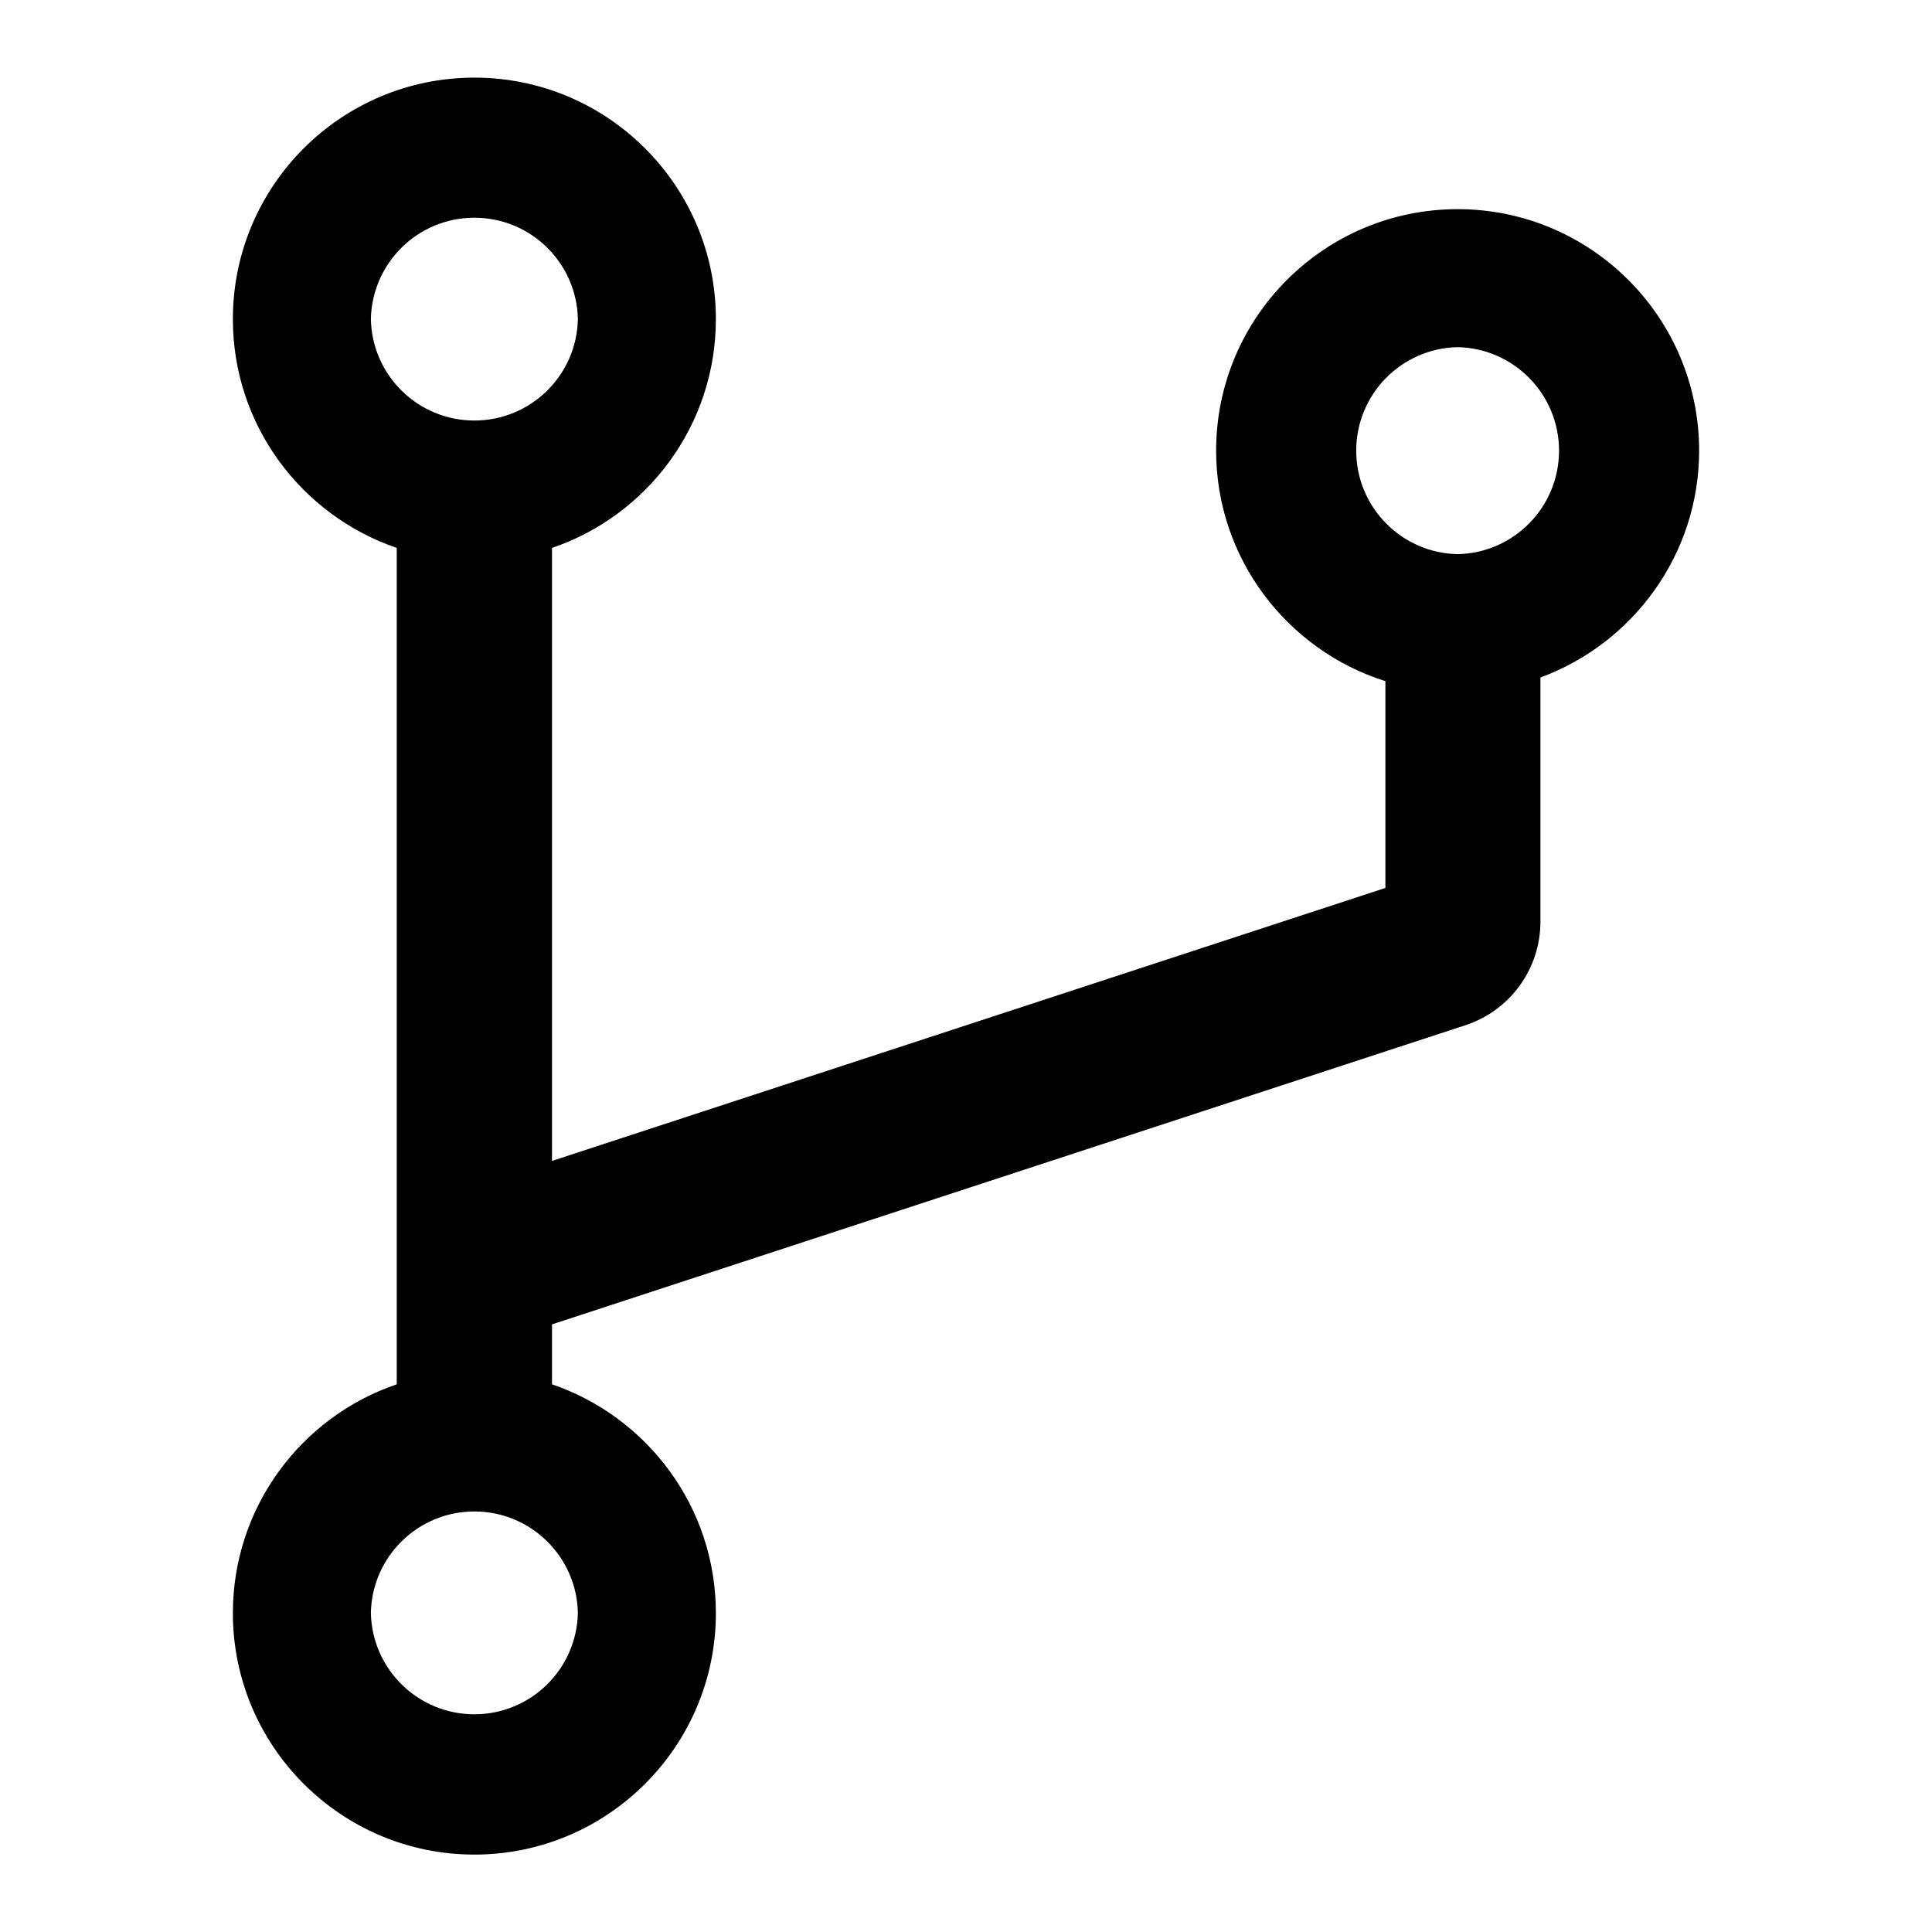
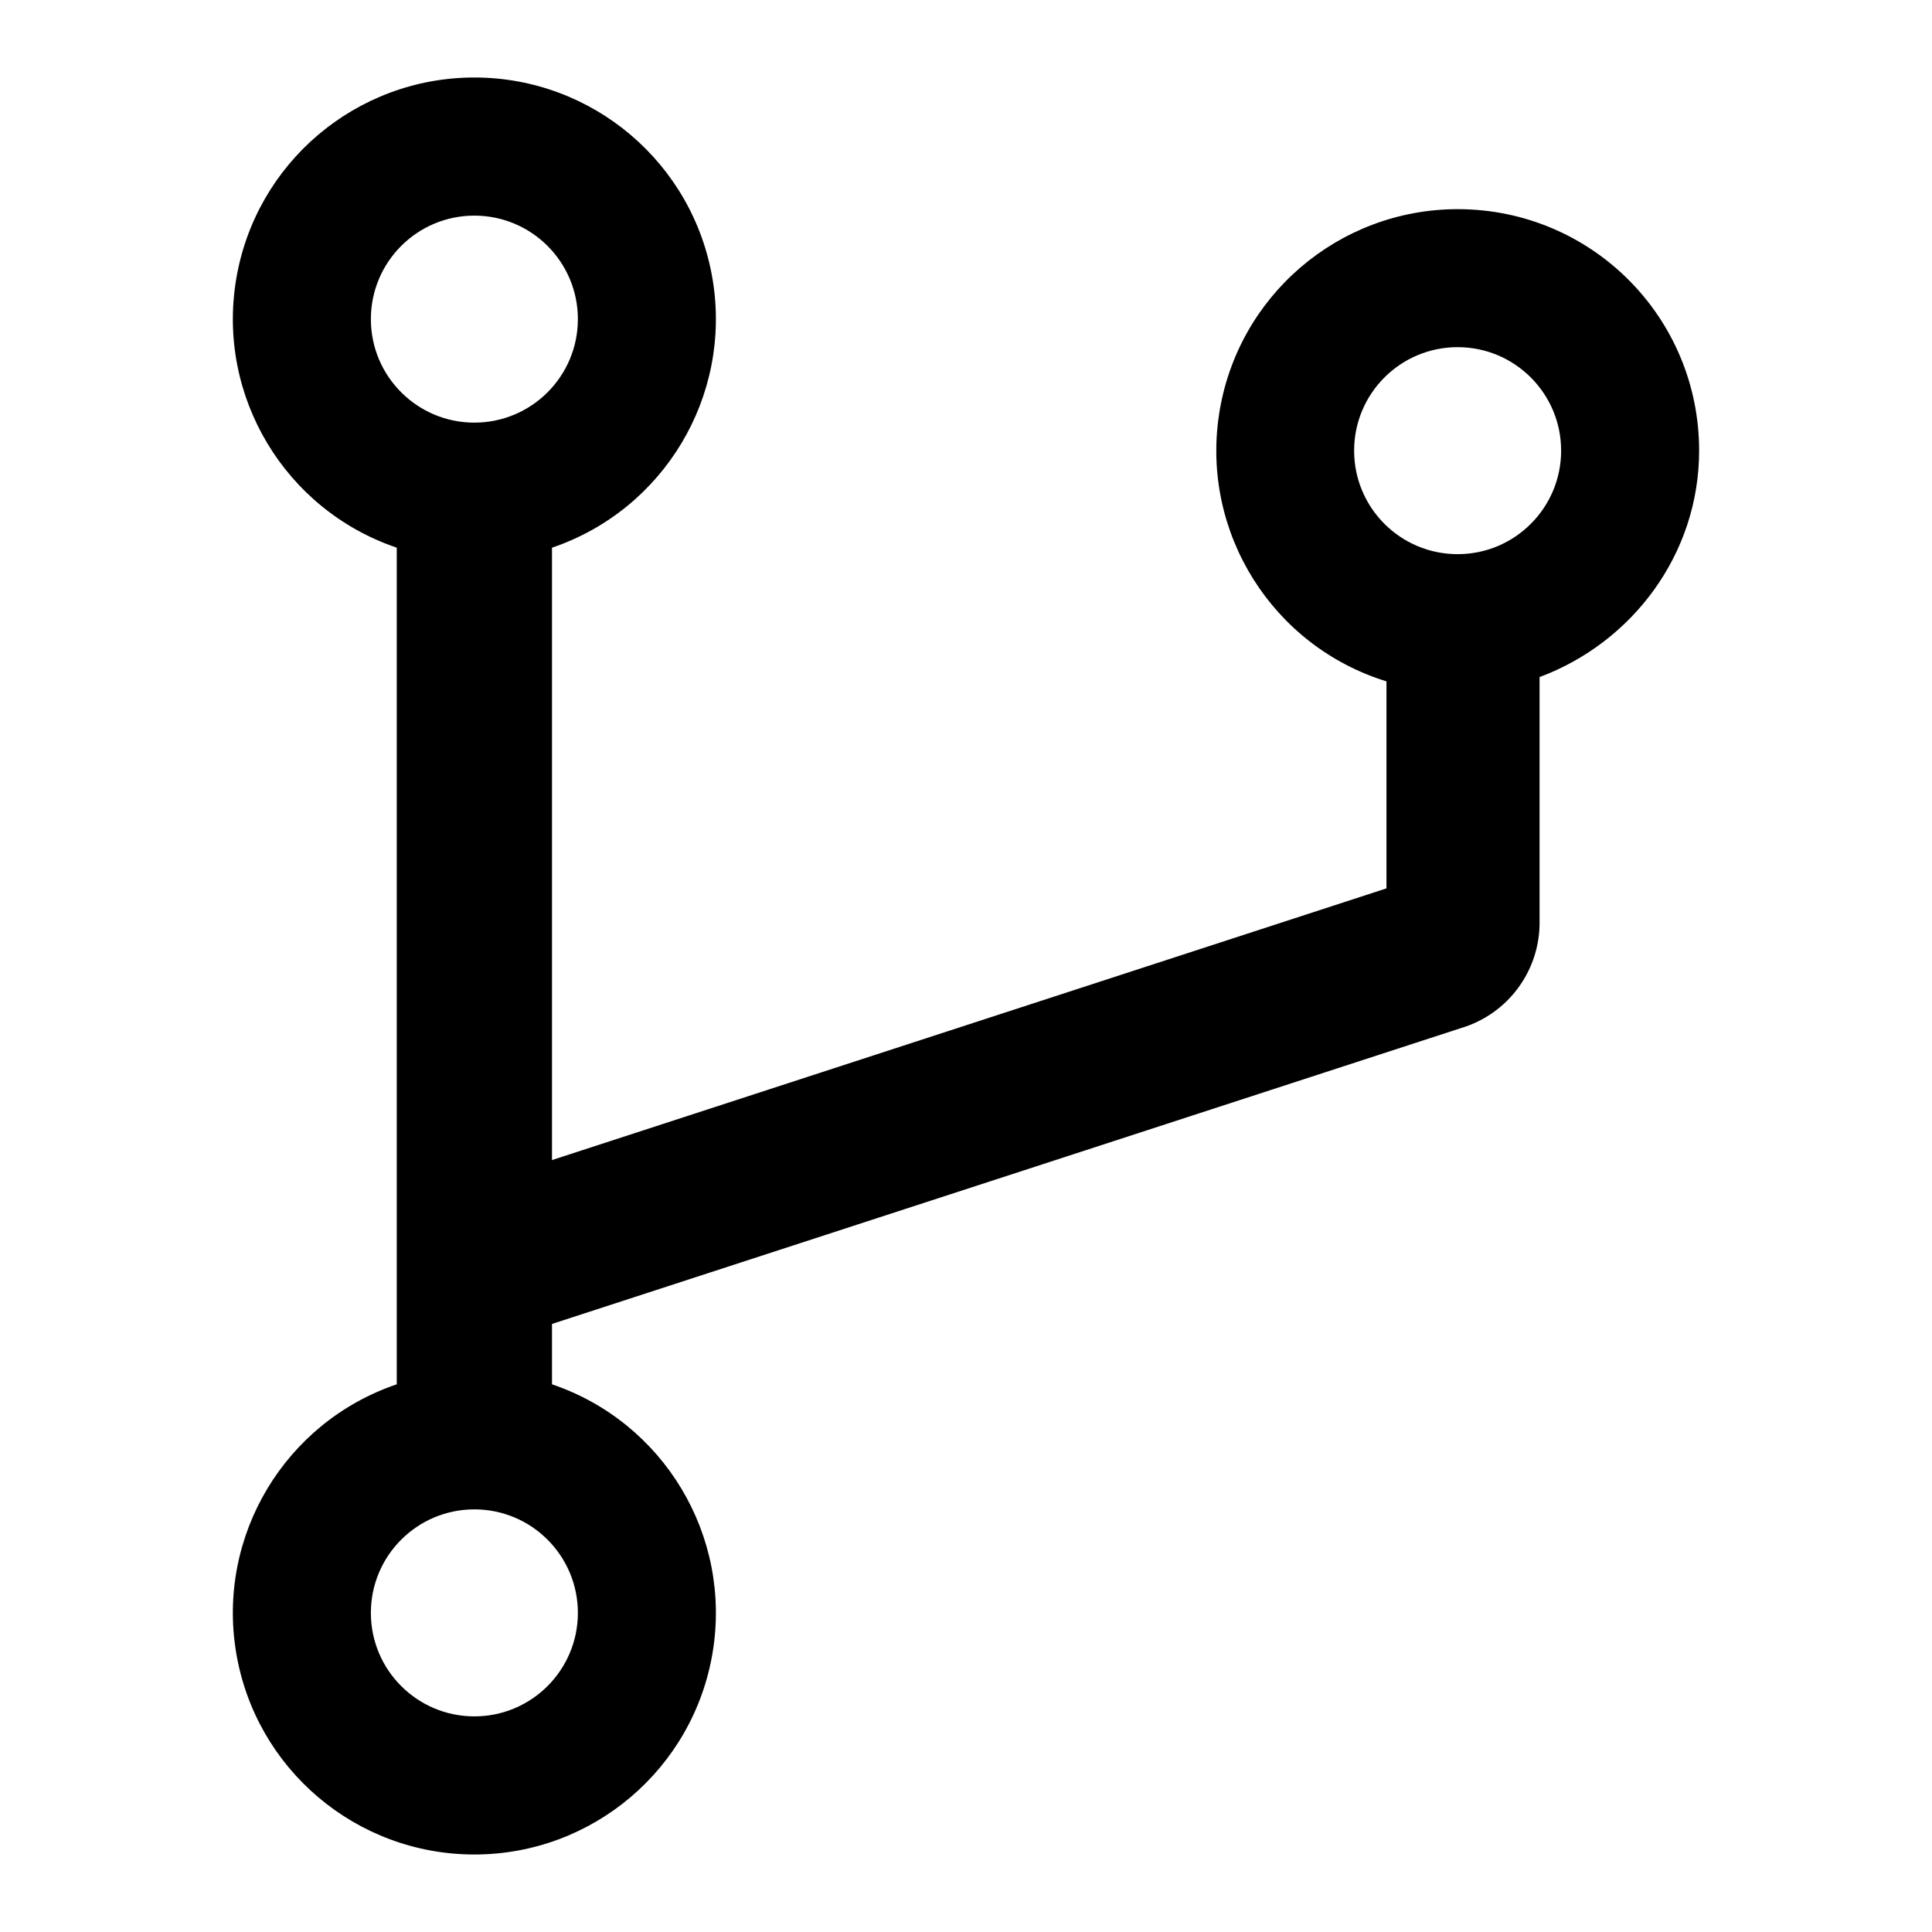
- <svg viewBox="64 64 896 896" class="{{ class }}" focusable="false" width="24px" height="24px" fill="currentColor" aria-hidden="true">
-   <path d="M740 161c-61.8 0-112 50.2-112 112 0 50.1 33.1 92.6 78.5 106.9v95.9L320 602.4V318.1c44.2-15 76-56.9 76-106.1 0-61.8-50.2-112-112-112s-112 50.2-112 112c0 49.2 31.8 91 76 106.1V706c-44.2 15-76 56.9-76 106.1 0 61.8 50.2 112 112 112s112-50.2 112-112c0-49.2-31.8-91-76-106.1v-27.8l423.5-138.7a50.52 50.52 0 0034.9-48.2V378.2c42.9-15.8 73.6-57 73.6-105.2 0-61.8-50.2-112-112-112zm-504 51a48.01 48.01 0 0196 0 48.01 48.01 0 01-96 0zm96 600a48.01 48.01 0 01-96 0 48.01 48.01 0 0196 0zm408-491a48.01 48.01 0 010-96 48.01 48.01 0 010 96z" />
+ <svg xmlns="http://www.w3.org/2000/svg" class="{{ class }}" height="24" width="24" fill="currentColor" viewBox="64 64 896 896">
+   <path d="M740 161a112 112 0 0 0-33 219v96L320 602V318a112 112 0 1 0-72 0v388a112 112 0 1 0 72 0v-28l424-138a51 51 0 0 0 34-49V378c43-16 74-57 74-105 0-62-50-112-112-112zm-504 51a48 48 0 0 1 96 0 48 48 0 0 1-96 0zm96 600a48 48 0 0 1-96 0 48 48 0 0 1 96 0zm408-491a48 48 0 0 1 0-96 48 48 0 0 1 0 96z" />
</svg>
